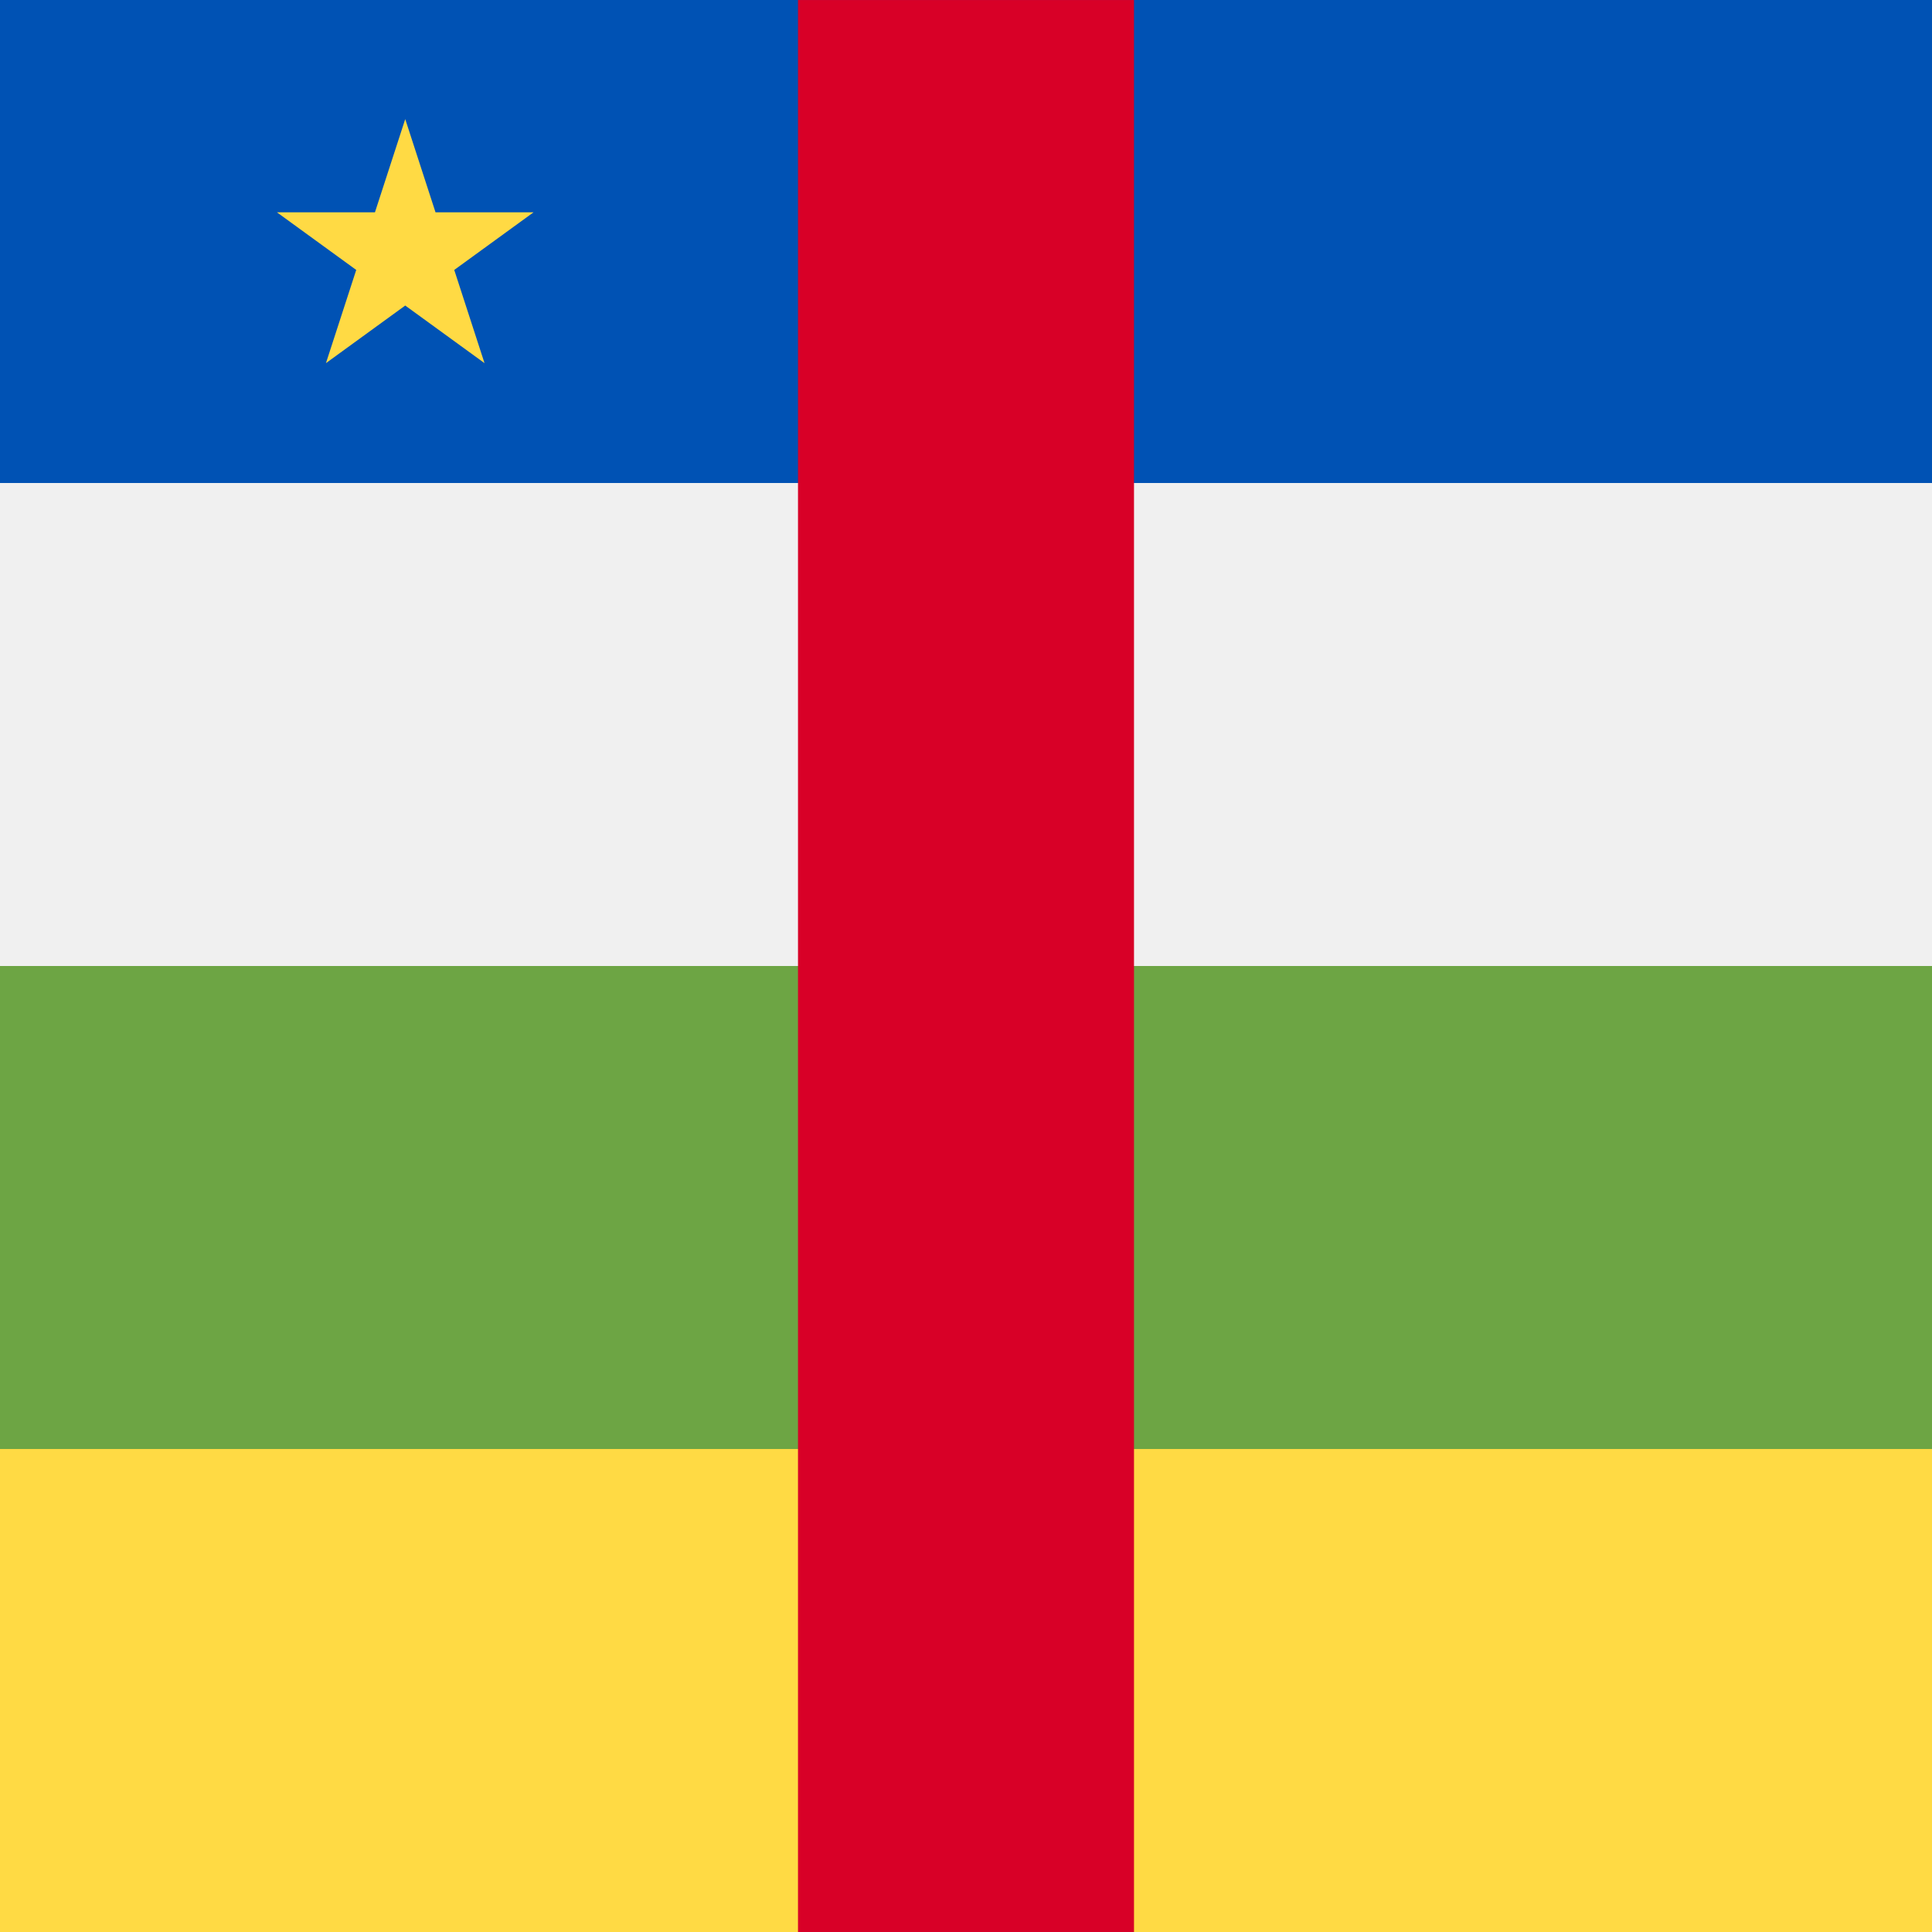
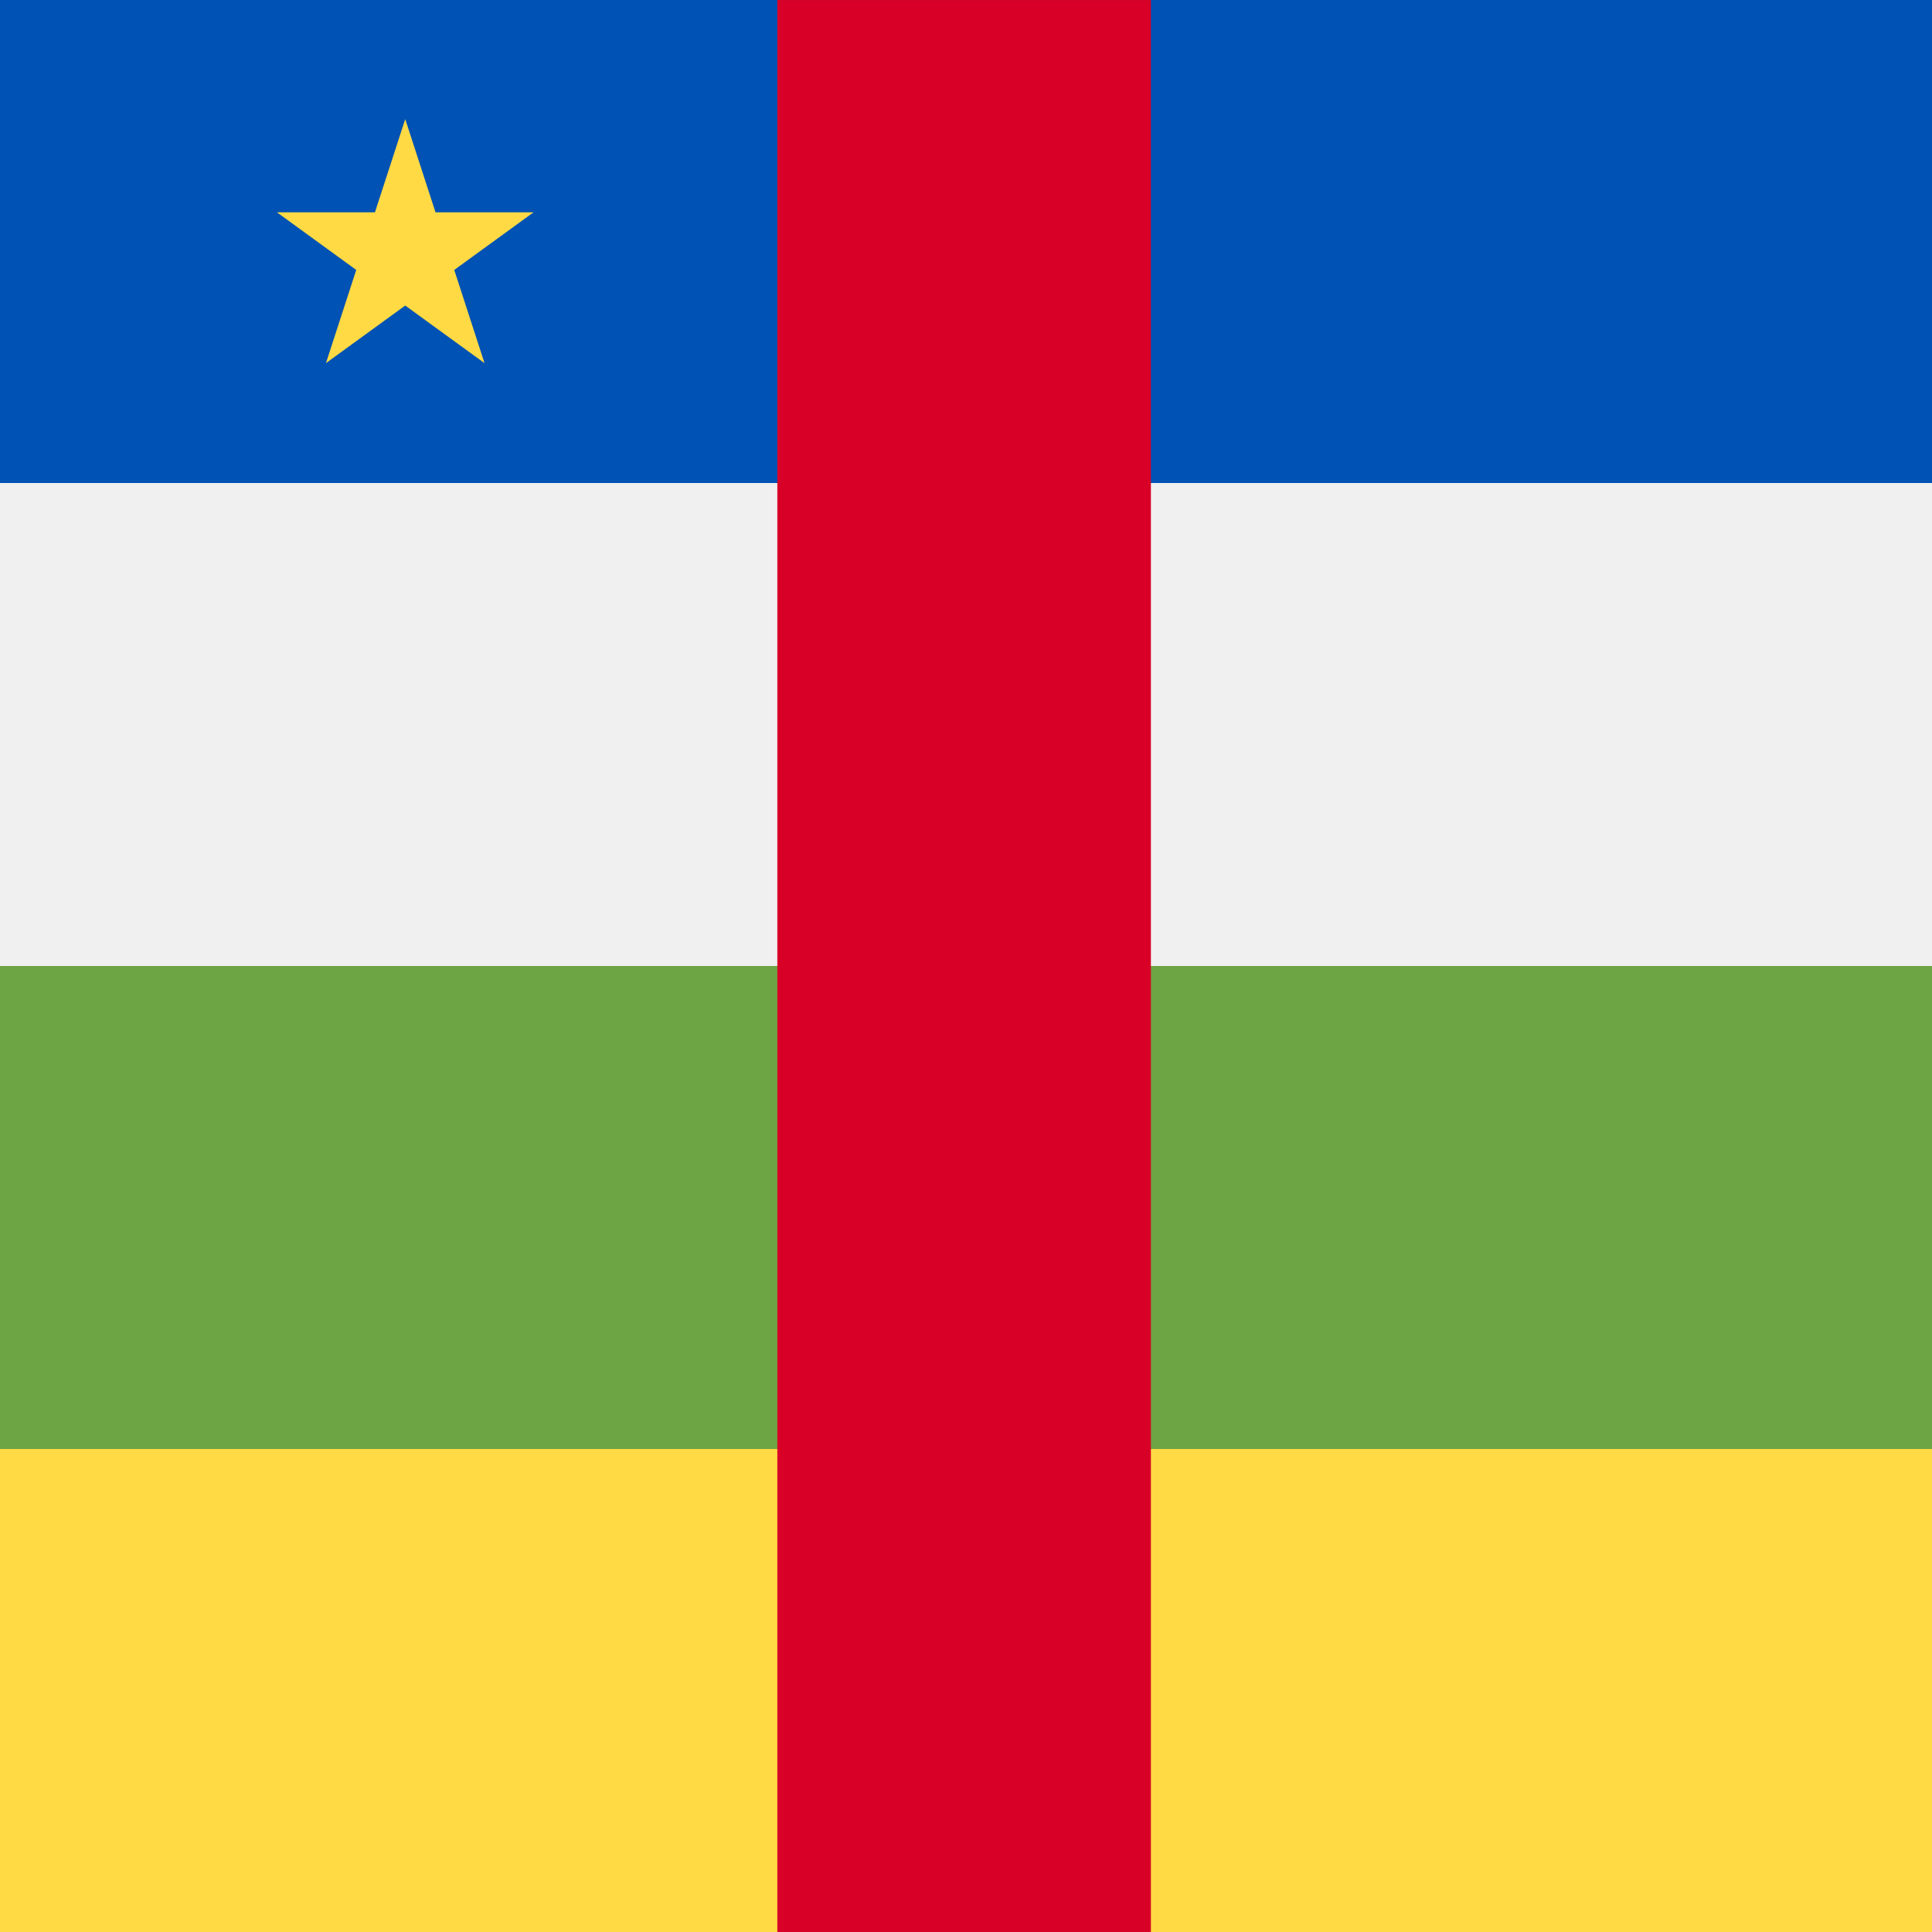
- <svg xmlns="http://www.w3.org/2000/svg" viewBox="0 0 512 512">
-   <path fill="#d80027" d="M0 0h512v512H0z" />
-   <path fill="#6da544" d="M0 256h211.478v128H0zm300.522 0H512v128H300.522z" />
-   <path fill="#0052b4" d="M0 0v128h211.478V.006h89.044V128H512V0z" />
-   <path fill="#f0f0f0" d="M300.522 128H512v128H300.522zM0 128h211.478v128H0z" />
-   <path fill="#ffda44" d="M300.522 511.994h-89.044V384H0v128h512V384H300.522zM128.405 96.238L107.39 80.972 86.377 96.238l8.028-24.702-21.014-15.269h25.974l8.025-24.701 8.026 24.701h25.975l-21.012 15.27z" />
+ <svg xmlns="http://www.w3.org/2000/svg" viewBox="0 0 512 512" version="1.1" id="svg12">
+   <defs id="defs16" />
+   <path fill="#d80027" d="M0 0h512v512H0z" id="path2" />
+   <path fill="#6da544" d="M 0,256 H 206 V 384 H 0 Z m 305,0 H 512 V 384 H 305 Z" id="path4" />
+   <path fill="#0052b4" d="M 0,0 V 128 H 206 V 0.006 h 99 V 128 H 512 V 0 Z" id="path6" />
+   <path fill="#f0f0f0" d="M 305,128 H 512 V 256 H 305 Z M 0,128 H 206 V 256 H 0 Z" id="path8" />
+   <path fill="#ffda44" d="M 305,511.994 H 206 V 384 H 0 V 512 H 512 V 384 H 305 Z M 128.405,96.238 107.39,80.972 86.377,96.238 94.405,71.536 73.391,56.267 h 25.974 l 8.025,-24.701 8.026,24.701 h 25.975 l -21.012,15.27 z" id="path10" />
</svg>
